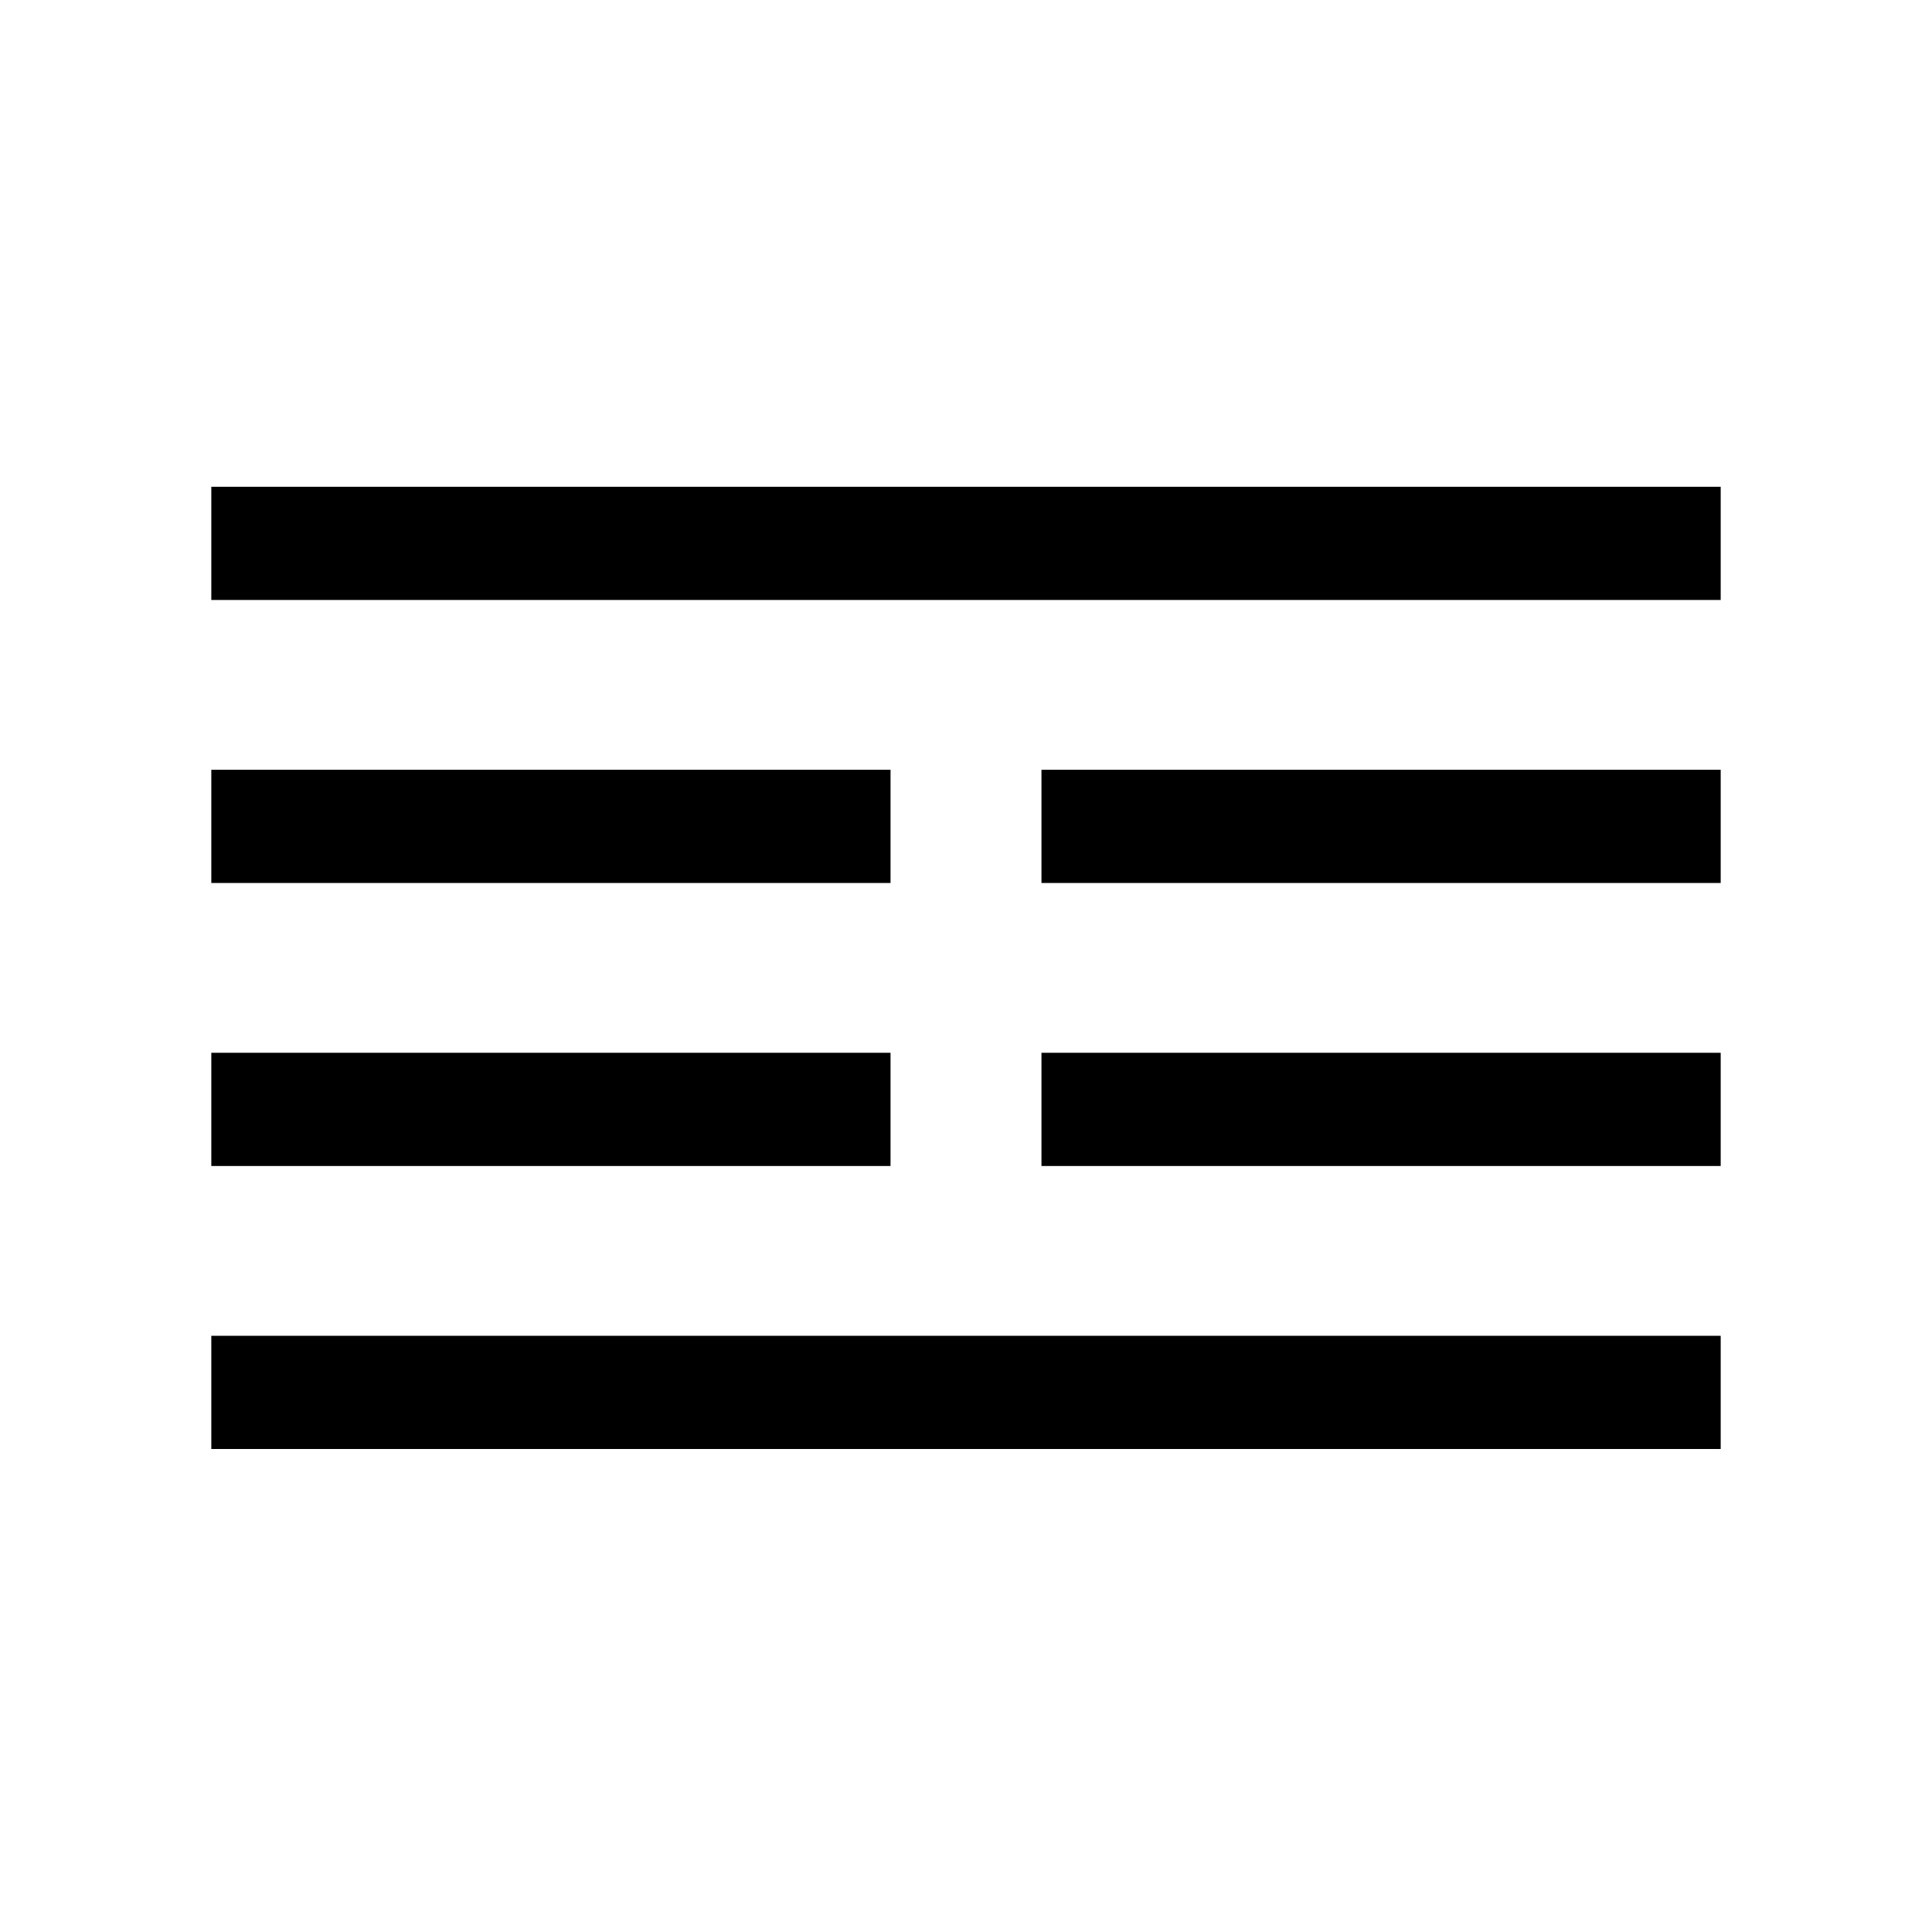
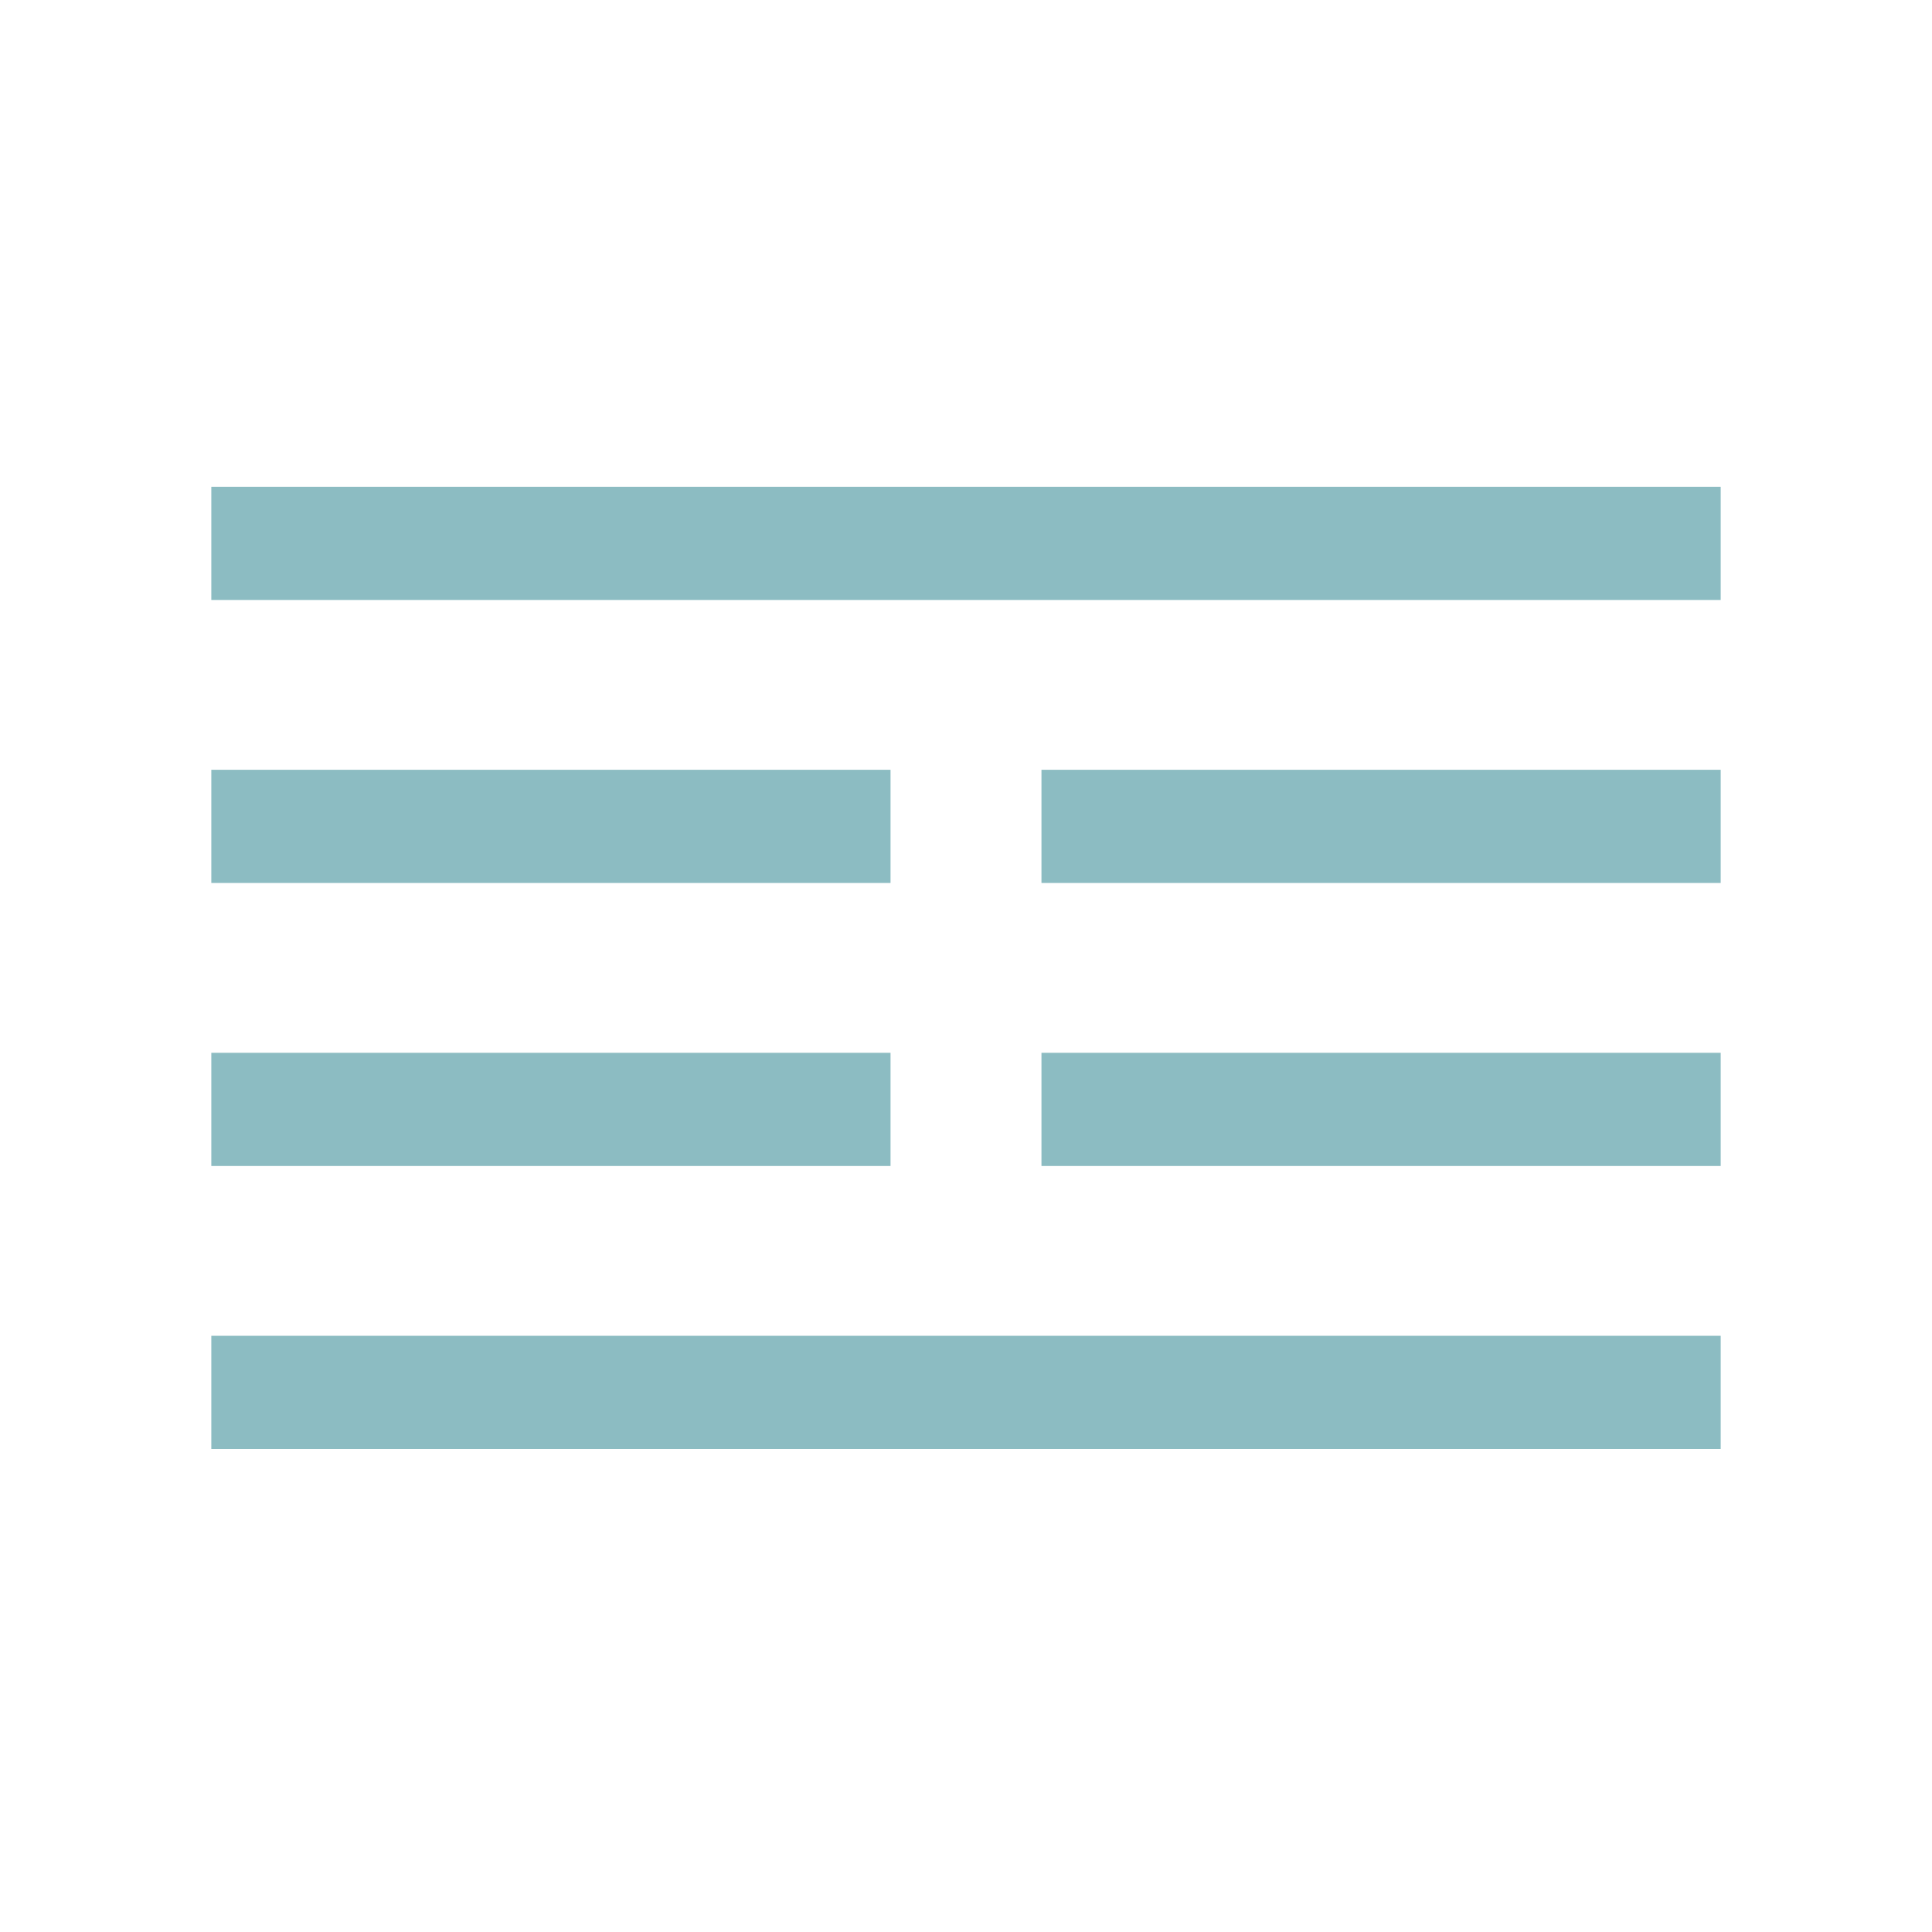
<svg xmlns="http://www.w3.org/2000/svg" enable-background="new 0 0 512 512" height="512px" id="Layer_1" version="1.1" viewBox="0 0 512 512" width="512px" xml:space="preserve">
  <g>
-     <line fill="none" stroke="#000000" stroke-miterlimit="10" stroke-width="30" x1="56" x2="456" y1="144" y2="144" />
-     <line fill="none" stroke="#000000" stroke-miterlimit="10" stroke-width="30" x1="56" x2="236" y1="219" y2="219" />
-     <line fill="none" stroke="#000000" stroke-miterlimit="10" stroke-width="30" x1="56" x2="236" y1="294" y2="294" />
-     <line fill="none" stroke="#000000" stroke-miterlimit="10" stroke-width="30" x1="56" x2="456" y1="369" y2="369" />
-     <line fill="none" stroke="#000000" stroke-miterlimit="10" stroke-width="30" x1="276" x2="456" y1="219" y2="219" />
-     <line fill="none" stroke="#000000" stroke-miterlimit="10" stroke-width="30" x1="276" x2="456" y1="294" y2="294" />
+     <line fill="none" stroke="#8CBCC2" stroke-miterlimit="10" stroke-width="30" x1="56" x2="456" y1="144" y2="144" />
+     <line fill="none" stroke="#8CBCC2" stroke-miterlimit="10" stroke-width="30" x1="56" x2="236" y1="219" y2="219" />
+     <line fill="none" stroke="#8CBCC2" stroke-miterlimit="10" stroke-width="30" x1="56" x2="236" y1="294" y2="294" />
+     <line fill="none" stroke="#8CBCC2" stroke-miterlimit="10" stroke-width="30" x1="56" x2="456" y1="369" y2="369" />
+     <line fill="none" stroke="#8CBCC2" stroke-miterlimit="10" stroke-width="30" x1="276" x2="456" y1="219" y2="219" />
+     <line fill="none" stroke="#8CBCC2" stroke-miterlimit="10" stroke-width="30" x1="276" x2="456" y1="294" y2="294" />
  </g>
</svg>
